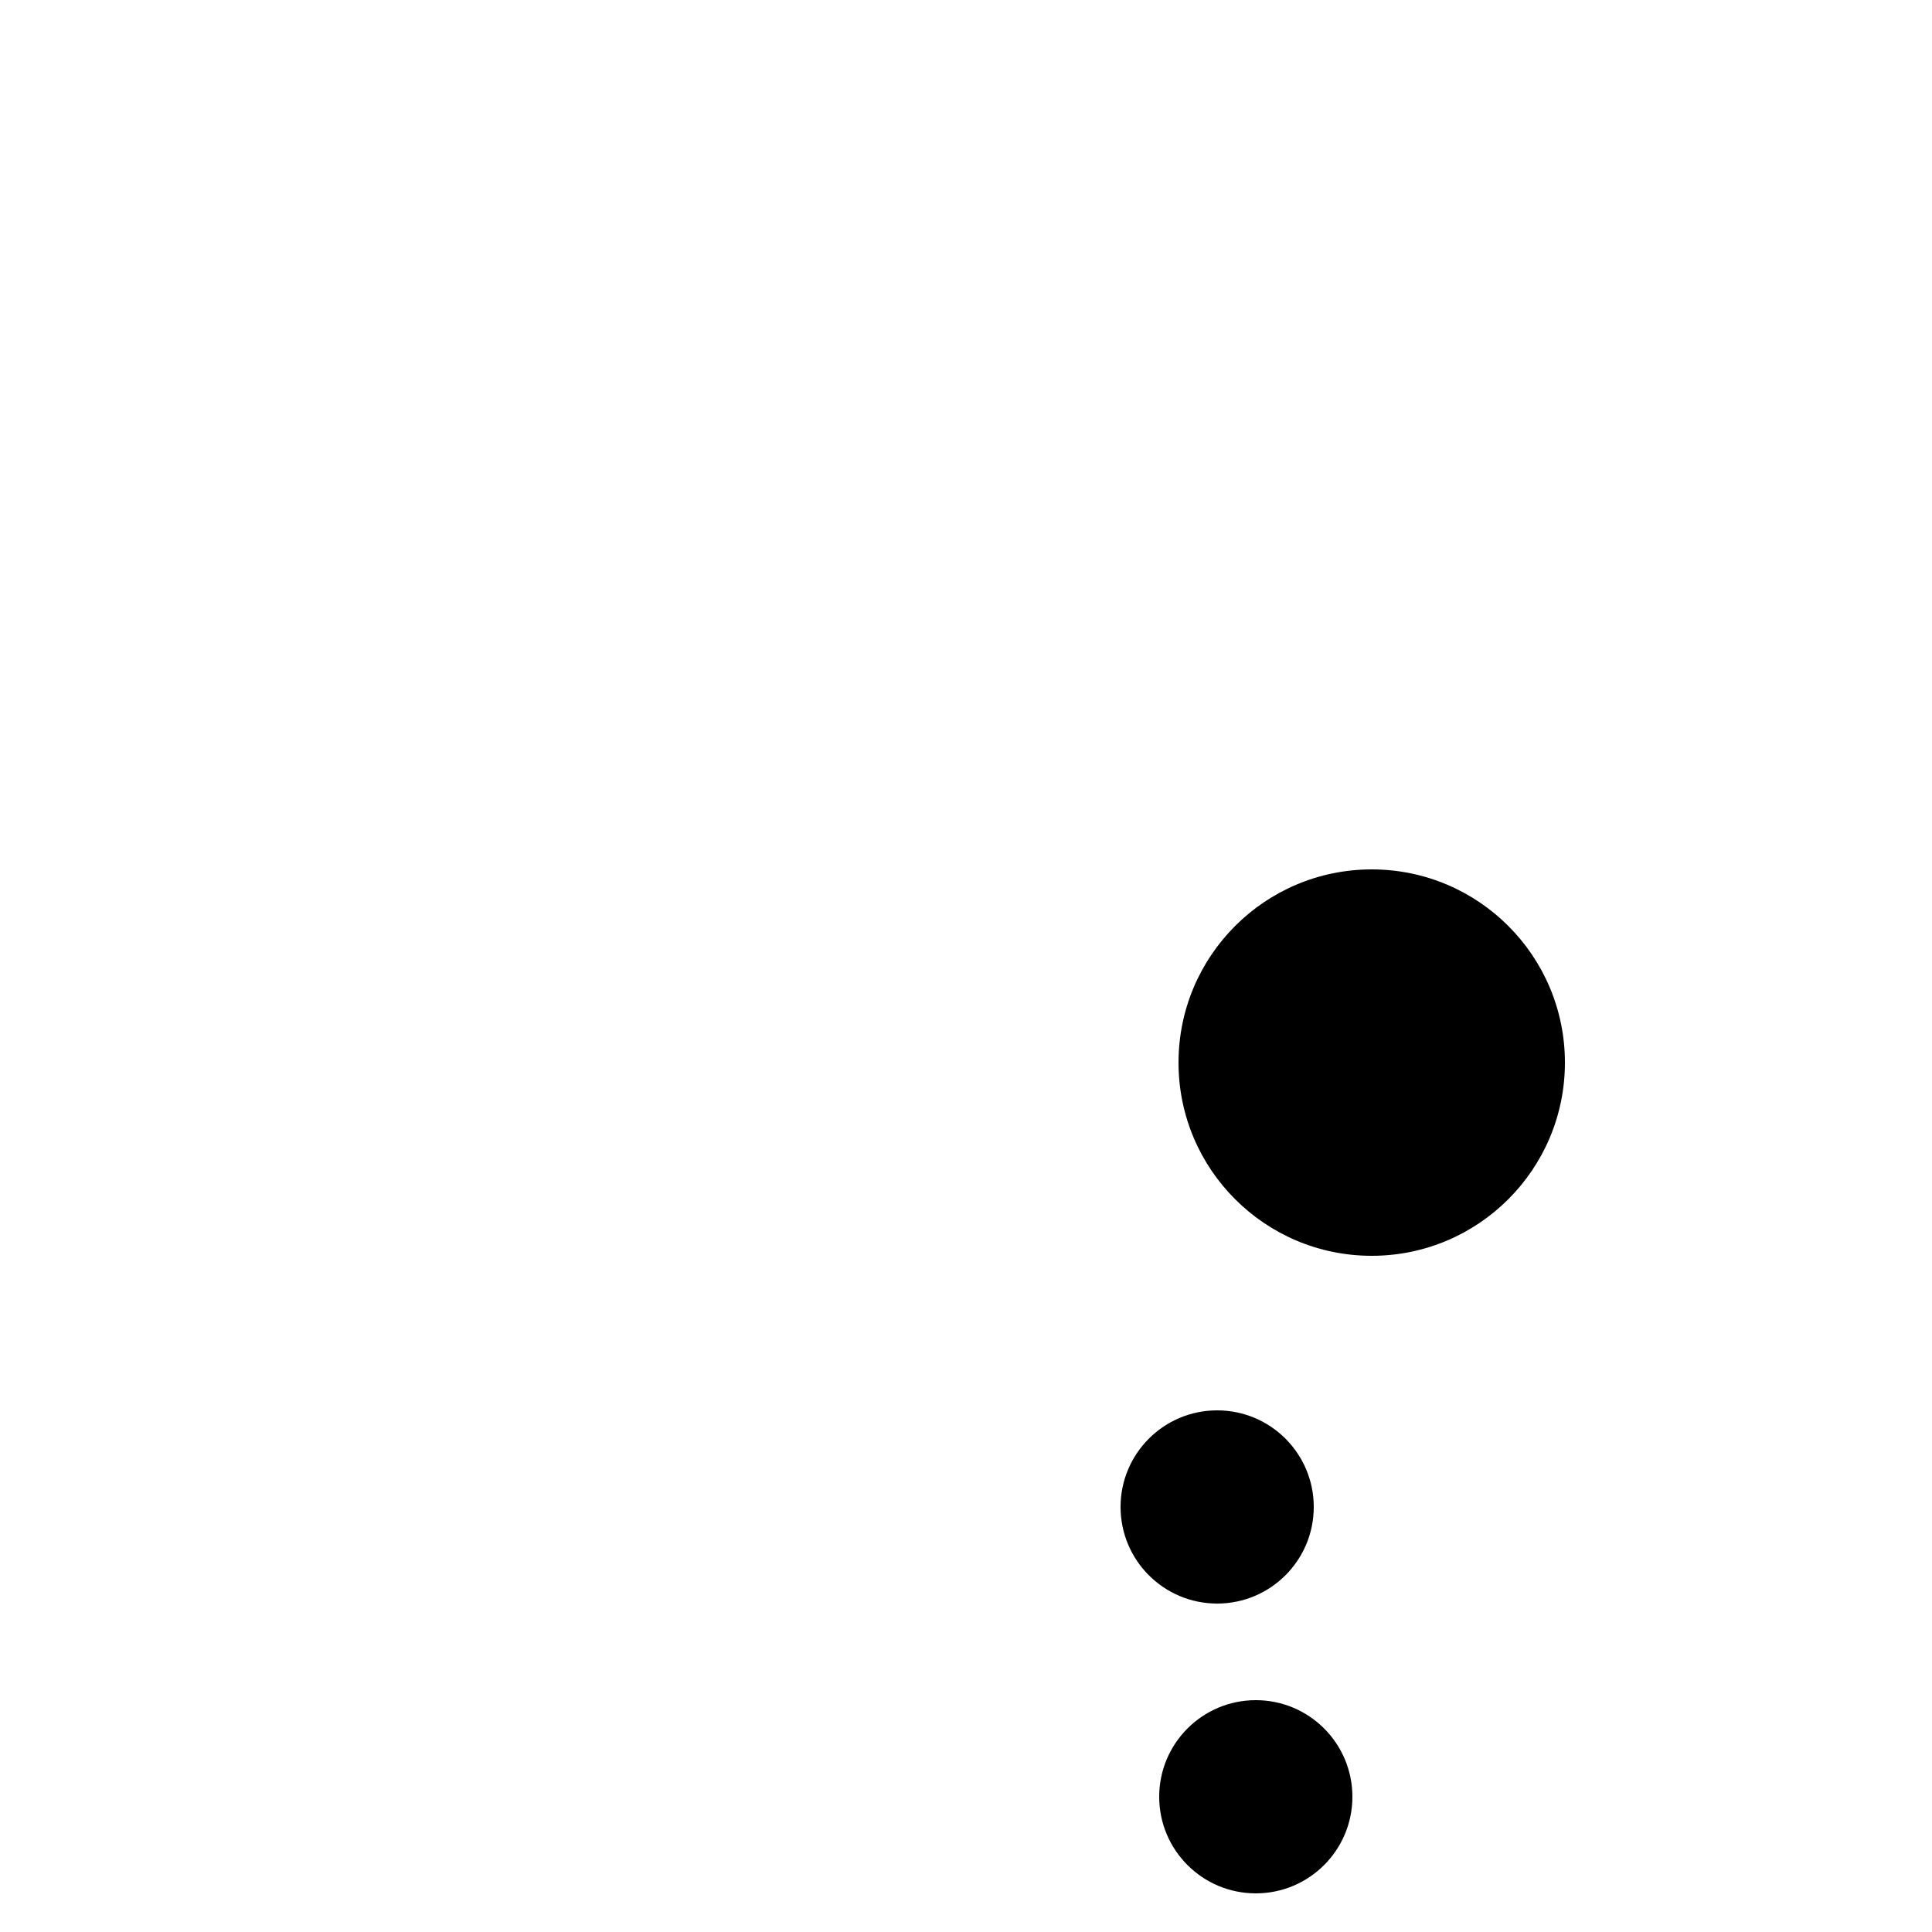
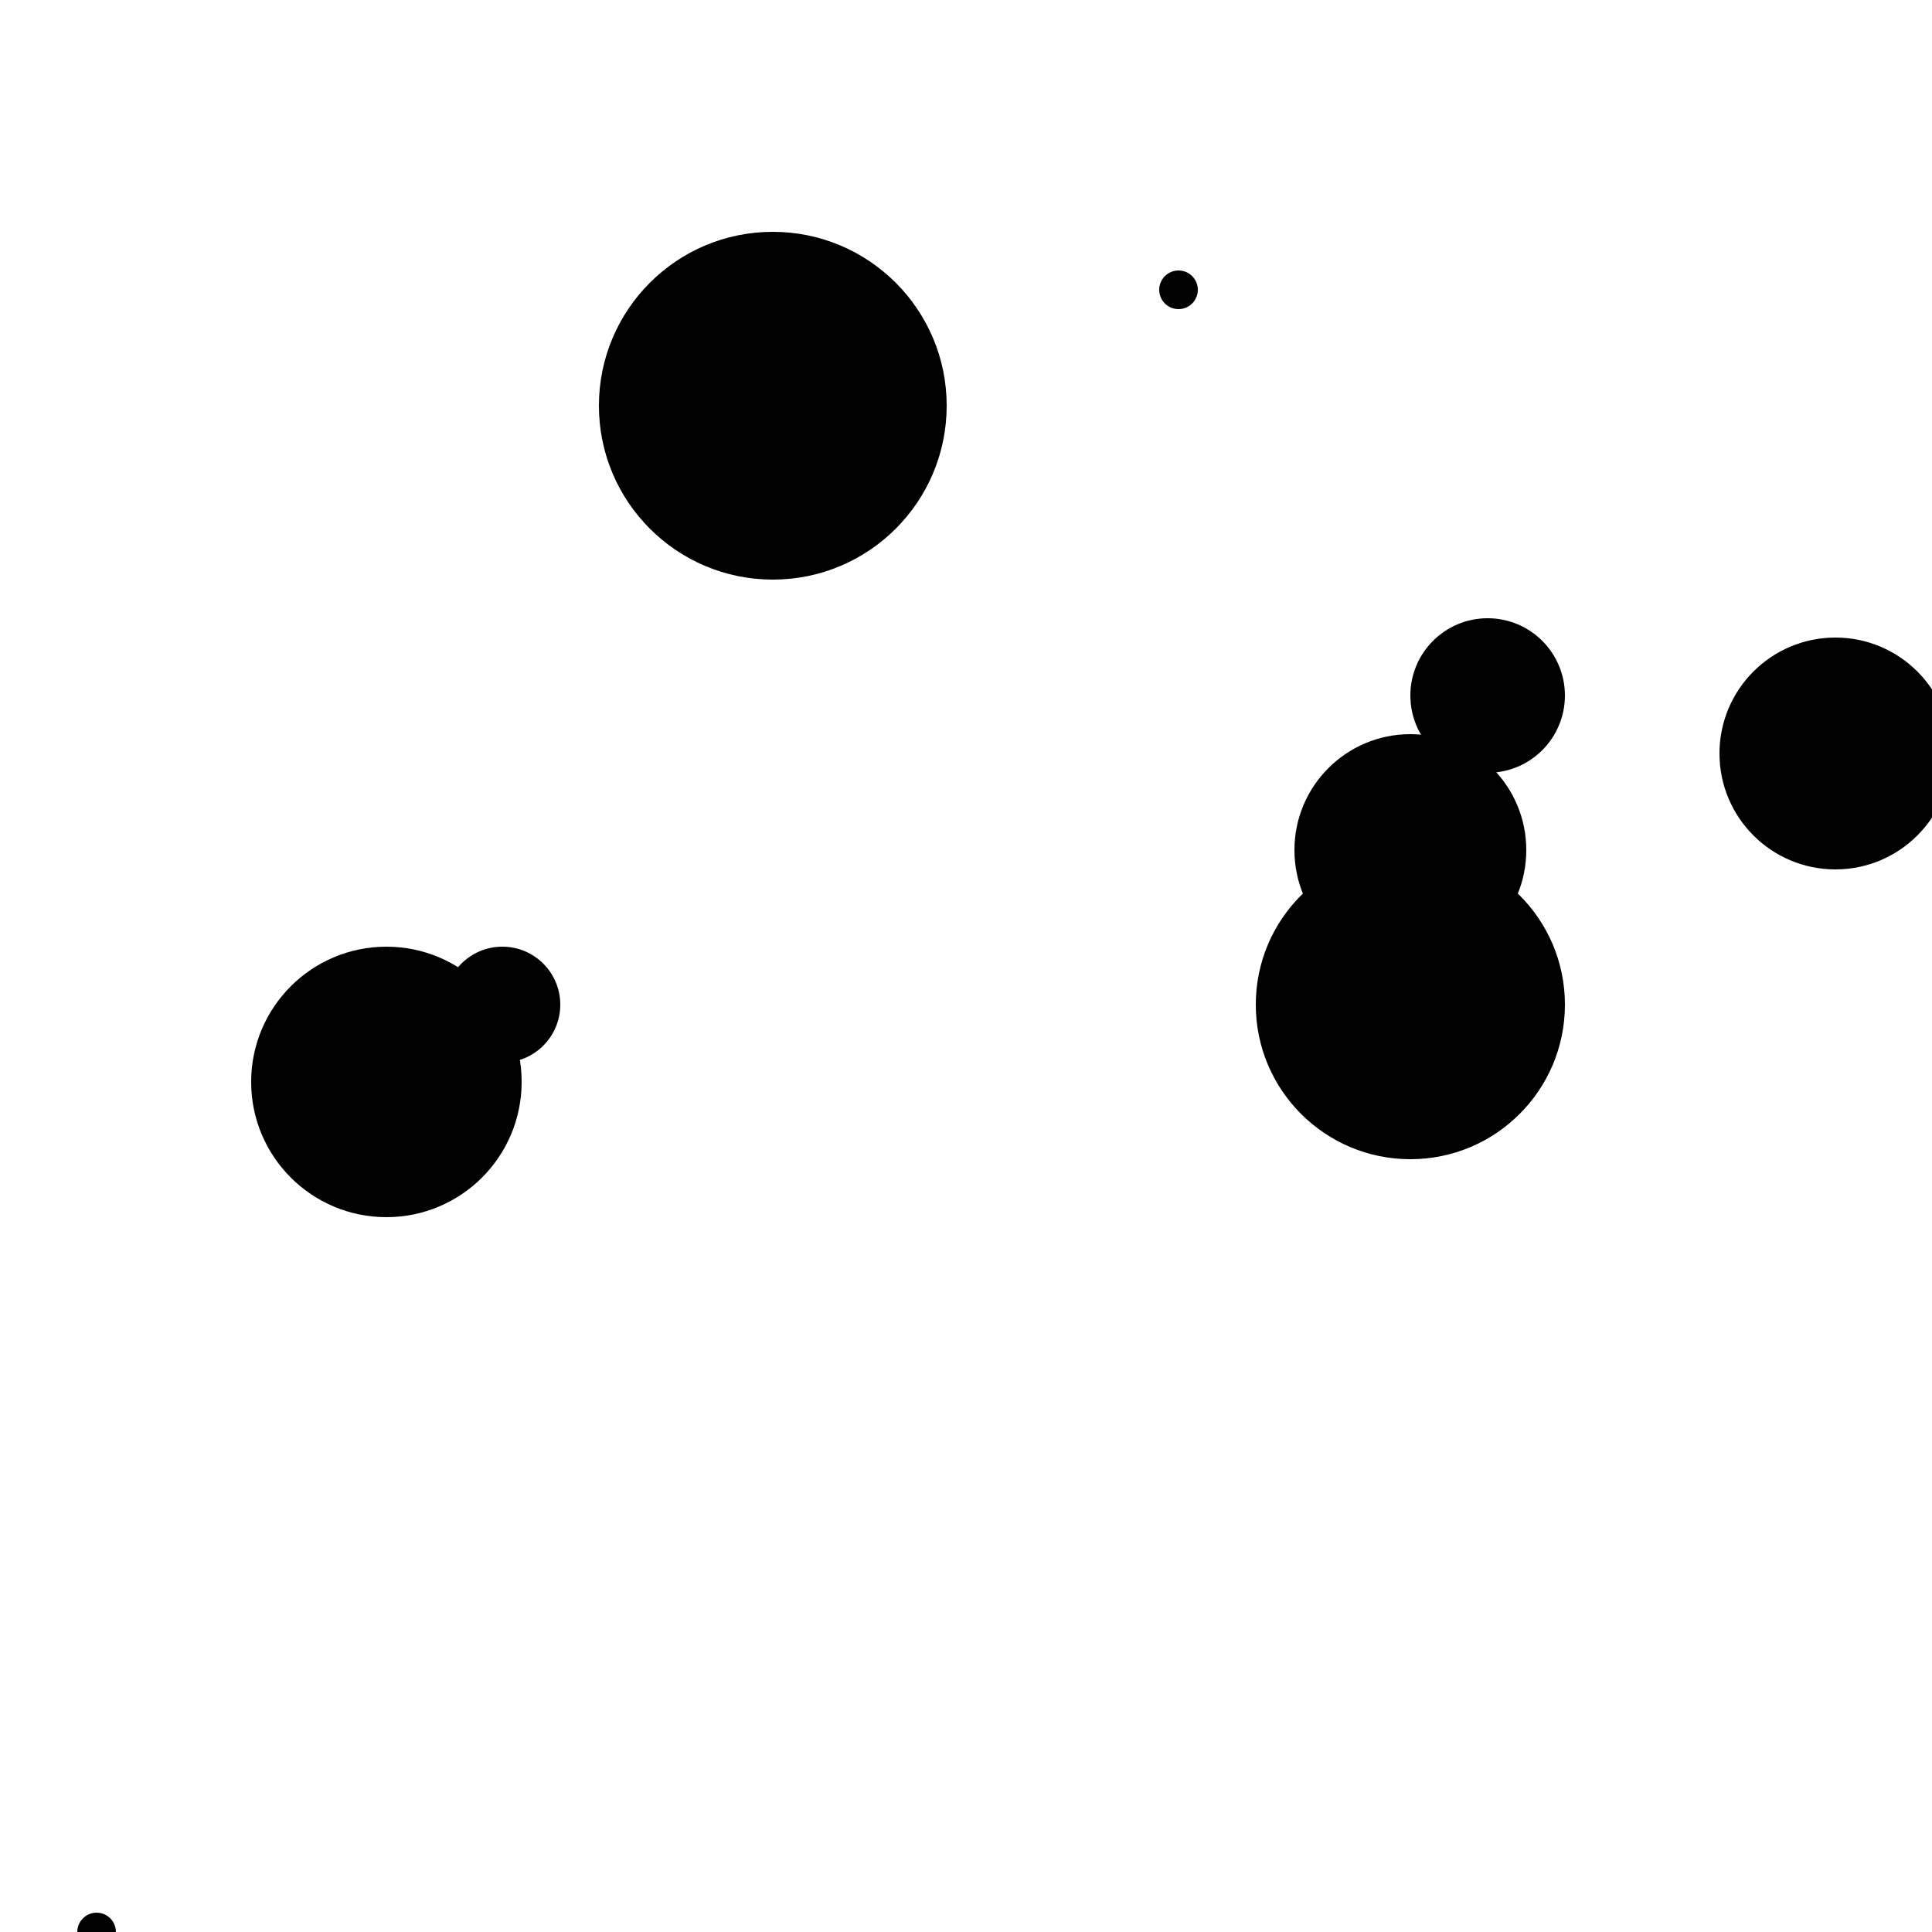
<svg xmlns="http://www.w3.org/2000/svg" width="100" height="100">
-   <circle cx="65" cy="93" r="5" fill="black" />
-   <circle cx="63" cy="78" r="5" fill="black" />
-   <circle cx="71" cy="55" r="10" fill="black" />
+   <circle cx="40" cy="21" r="9" fill="black" />
+   <circle cx="20" cy="56" r="7" fill="black" />
+   <circle cx="77" cy="36" r="4" fill="black" />
+   <circle cx="73" cy="52" r="8" fill="black" />
+   <circle cx="5" cy="100" r="1" fill="black" />
+   <circle cx="73" cy="44" r="6" fill="black" />
+   <circle cx="26" cy="52" r="3" fill="black" />
+   <circle cx="61" cy="15" r="1" fill="black" />
+   <circle cx="95" cy="39" r="6" fill="black" />
</svg>
